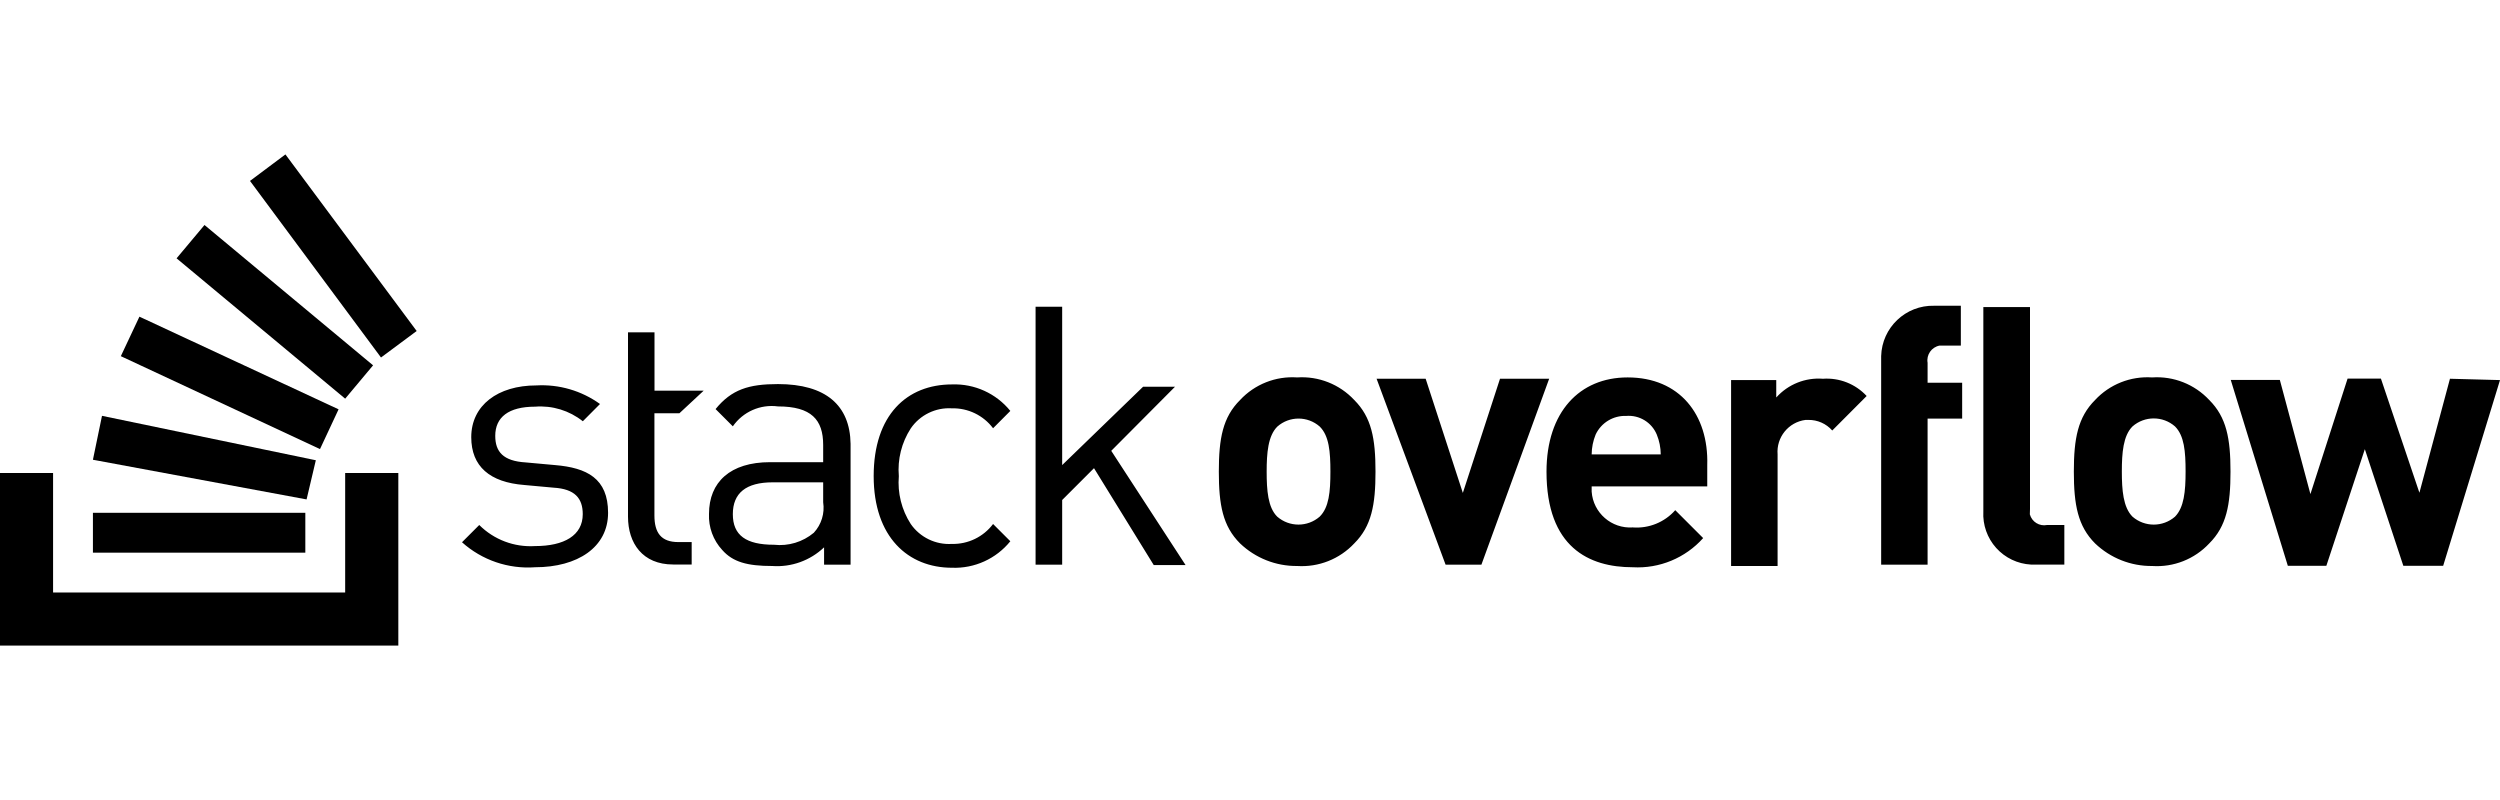
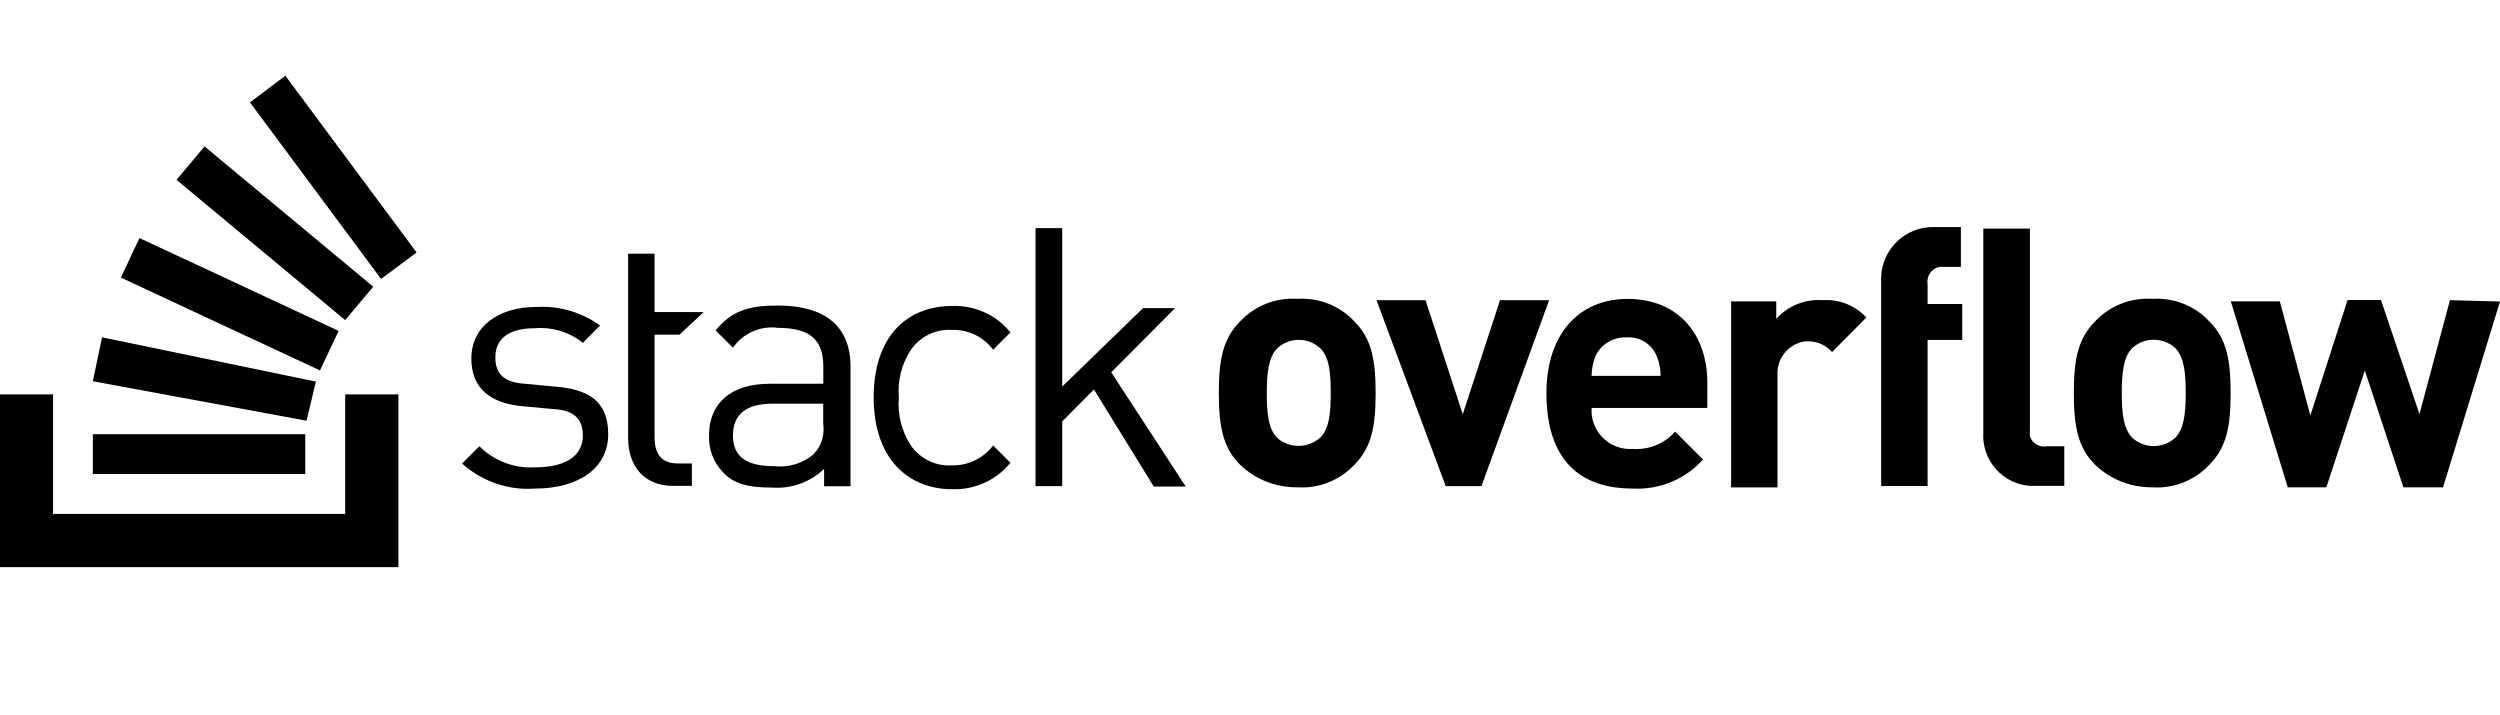
- <svg xmlns="http://www.w3.org/2000/svg" height="100%" stroke-miterlimit="10" style="fill-rule:nonzero;clip-rule:evenodd;stroke-linecap:round;stroke-linejoin:round;" version="1.1" viewBox="0 0 250 80" width="100%" xml:space="preserve">
-   <defs />
-   <path d="M0 0L250 0L250 80L0 80L0 0Z" fill="#000000" fill-opacity="0" fill-rule="nonzero" opacity="1" stroke="none" />
-   <clipPath id="ArtboardFrame">
-     <rect height="80" width="250" x="0" y="0" />
-   </clipPath>
-   <g clip-path="url(#ArtboardFrame)" id="Sem-Título">
-     <g opacity="1">
-       <path d="M55.5 46.508L52.575 46.242C50.317 46.108 49.525 45.175 49.525 43.583C49.525 41.725 50.85 40.667 53.508 40.667C55.227 40.531 56.934 41.052 58.283 42.125L60 40.4C58.153 39.07 55.906 38.414 53.633 38.542C49.783 38.542 47.125 40.533 47.125 43.717C47.125 46.642 48.983 48.233 52.433 48.5L55.358 48.767C57.483 48.892 58.275 49.825 58.275 51.417C58.275 53.542 56.417 54.608 53.5 54.608C51.425 54.736 49.396 53.968 47.925 52.5L46.2 54.225C48.196 56.016 50.834 56.919 53.508 56.725C57.75 56.725 60.808 54.733 60.808 51.283C60.808 47.833 58.683 46.775 55.5 46.508ZM77.8 38.408C74.883 38.408 73.158 38.942 71.558 40.908L73.283 42.633C74.296 41.175 76.04 40.406 77.8 40.642C81.133 40.642 82.317 41.967 82.317 44.492L82.317 46.217L77.008 46.217C73.025 46.217 70.9 48.208 70.9 51.392C70.843 52.723 71.32 54.022 72.225 55C73.283 56.2 74.725 56.6 77.225 56.6C79.138 56.735 81.02 56.057 82.408 54.733L82.408 56.467L85.058 56.467L85.058 44.383C85 40.533 82.583 38.408 77.8 38.408ZM82.317 50.225C82.486 51.331 82.142 52.453 81.383 53.275C80.275 54.201 78.836 54.635 77.4 54.475C74.617 54.475 73.283 53.542 73.283 51.417C73.283 49.292 74.617 48.233 77.267 48.233L82.317 48.233L82.317 50.225ZM95.192 40.833C96.805 40.794 98.338 41.536 99.308 42.825L101.033 41.092C99.613 39.341 97.453 38.36 95.2 38.442C90.692 38.442 87.367 41.492 87.367 47.608C87.367 53.725 90.825 56.775 95.2 56.775C97.453 56.86 99.615 55.878 101.033 54.125L99.308 52.4C98.338 53.689 96.805 54.431 95.192 54.392C93.566 54.493 92.004 53.738 91.075 52.4C90.16 50.981 89.741 49.299 89.883 47.617C89.74 45.937 90.159 44.257 91.075 42.842C91.998 41.495 93.562 40.732 95.192 40.833ZM117.5 38.675L114.308 38.675L106.217 46.508L106.217 30.675L103.558 30.675L103.558 56.467L106.217 56.467L106.217 50L109.4 46.817L115.375 56.508L118.558 56.508L111.125 45.083L117.5 38.675ZM129.716 37.742C127.571 37.596 125.474 38.426 124.008 40C122.275 41.725 121.883 43.85 121.883 47.167C121.883 50.483 122.275 52.617 124.008 54.342C125.544 55.81 127.592 56.621 129.716 56.6C131.861 56.738 133.955 55.91 135.425 54.342C137.15 52.617 137.55 50.492 137.55 47.167C137.55 43.842 137.15 41.725 135.425 40C133.957 38.428 131.862 37.599 129.716 37.742ZM131.966 51.667C130.75 52.724 128.941 52.724 127.725 51.667C126.791 50.75 126.666 49.025 126.666 47.167C126.666 45.308 126.8 43.583 127.734 42.658C128.945 41.59 130.762 41.59 131.975 42.658C132.909 43.583 133.041 45.158 133.041 47.167C133.041 49.175 132.9 50.75 131.966 51.667ZM150 37.875L146.284 49.292L142.566 37.875L137.659 37.875L144.559 56.467L148.141 56.467L154.916 37.875L150 37.875ZM162.75 37.742C157.966 37.742 154.65 41.192 154.65 47.167C154.65 54.733 158.9 56.725 163.275 56.725C165.944 56.875 168.535 55.801 170.316 53.808L167.525 51.017C166.457 52.227 164.884 52.865 163.275 52.742C161.155 52.885 159.317 51.286 159.166 49.167L159.166 48.642L170.725 48.642L170.725 46.508C170.875 41.458 167.95 37.742 162.775 37.742L162.75 37.742ZM159.166 45.442C159.171 44.758 159.308 44.082 159.566 43.45C160.121 42.273 161.325 41.541 162.625 41.592C163.936 41.486 165.167 42.236 165.675 43.45C165.935 44.082 166.07 44.758 166.075 45.442L159.166 45.442ZM177.625 39.733L177.625 38.008L173.109 38.008L173.109 56.6L177.759 56.6L177.759 45.442C177.62 43.731 178.847 42.213 180.55 41.992L180.834 41.992C181.748 41.978 182.621 42.364 183.225 43.05L186.666 39.6C185.545 38.392 183.936 37.758 182.291 37.875C180.538 37.74 178.82 38.426 177.641 39.733L177.625 39.733ZM188.116 36.017L188.116 56.467L192.759 56.467L192.759 41.858L196.216 41.858L196.216 38.275L192.759 38.275L192.759 36.283C192.621 35.477 193.155 34.71 193.959 34.558L196.084 34.558L196.084 30.575L193.425 30.575C190.566 30.5 188.189 32.758 188.116 35.617L188.116 35.617L188.116 36.017ZM215.2 37.742C213.06 37.602 210.97 38.431 209.509 40C207.784 41.725 207.384 43.85 207.384 47.167C207.384 50.483 207.784 52.617 209.509 54.342C211.044 55.81 213.092 56.621 215.216 56.6C217.361 56.742 219.457 55.913 220.925 54.342C222.65 52.617 223.05 50.492 223.05 47.167C223.05 43.842 222.65 41.725 220.925 40C219.457 38.428 217.362 37.599 215.216 37.742L215.2 37.742ZM217.5 51.667C216.281 52.725 214.469 52.725 213.25 51.667C212.316 50.733 212.184 49.008 212.184 47.15C212.184 45.292 212.316 43.567 213.25 42.642C214.466 41.576 216.284 41.576 217.5 42.642C218.425 43.567 218.559 45.142 218.559 47.15C218.559 49.158 218.4 50.75 217.5 51.667ZM245 37.858L241.941 49.275L238.091 37.858L234.759 37.858L231.041 49.408L227.984 37.992L223.075 37.992L228.784 56.583L232.634 56.583L236.484 44.917L240.334 56.583L244.316 56.583L250 38.008L245 37.875L245 37.858ZM203 50.883L203 30.708L198.334 30.708L198.334 51.15C198.261 52.486 198.723 53.797 199.616 54.792C200.51 55.788 201.764 56.387 203.1 56.458L206.434 56.458L206.434 52.5L204.709 52.5C203.942 52.654 203.188 52.188 202.984 51.433L203 50.883ZM70.367 39.067L65.45 39.067L65.45 33.233L62.8 33.233L62.8 51.667C62.8 54.325 64.258 56.45 67.317 56.45L69.167 56.45L69.167 54.208L67.833 54.208C66.108 54.208 65.442 53.275 65.442 51.55L65.442 41.325L67.942 41.325L70.367 39.067Z" fill="#000000" fill-rule="nonzero" opacity="1" stroke="none" />
-       <path d="M34.517 59.25L34.517 47.3L39.833 47.3L39.833 64.558L-3.55271e-15 64.558L-3.55271e-15 47.3L5.308 47.3L5.308 59.25" fill="#000000" fill-rule="nonzero" opacity="1" stroke="none" />
-       <path d="M30.658 49.942L31.583 46.025L10.2 41.583L9.292 45.975L30.658 49.942ZM12.083 35.617L32 44.908L33.858 40.933L13.942 31.667L12.083 35.617ZM17.658 25.833L34.517 39.867L37.308 36.533L20.45 22.5L17.658 25.833ZM28.542 15.442L25 18.092L38.1 35.75L41.667 33.1L28.542 15.442ZM9.292 55.267L30.533 55.267L30.533 51.283L9.292 51.283L9.292 55.267Z" fill="#000000" fill-rule="nonzero" opacity="1" stroke="none" />
-     </g>
-   </g>
+ <svg xmlns="http://www.w3.org/2000/svg" id="a" viewBox="0 0 280 80">
+   <defs>
+     <style>.b{stroke-width:0px;}</style>
+   </defs>
+   <path class="b" d="m76.1,37.48l2.71-2.53h-5.5v-6.54h-2.96v20.66c0,2.97,1.64,5.35,5.06,5.35h2.08v-2.51h-1.5c-1.94,0-2.68-1.06-2.68-2.97v-11.46h2.79Z" />
+   <polygon class="b" points="131.6 34.51 128.02 34.51 118.97 43.29 118.97 25.55 115.98 25.55 115.98 54.45 118.97 54.45 118.97 47.2 122.52 43.62 129.22 54.49 132.8 54.49 124.46 41.7 131.6 34.51" />
+   <path class="b" d="m106.62,36.95c1.81-.05,3.52.76,4.61,2.22l1.94-1.94c-1.58-1.96-4.02-3.06-6.54-2.96-5.05,0-8.78,3.41-8.78,10.26s3.88,10.26,8.78,10.26c2.52.1,4.94-1,6.54-2.96l-1.94-1.94c-1.09,1.44-2.8,2.27-4.61,2.23-1.82.12-3.56-.73-4.61-2.23-1.02-1.58-1.5-3.48-1.34-5.35-.16-1.87.3-3.77,1.34-5.34,1.03-1.51,2.79-2.37,4.61-2.25Z" />
+   <path class="b" d="m62.17,43.3h-.01l-3.27-.31c-2.53-.15-3.41-1.18-3.41-2.97,0-2.08,1.49-3.26,4.46-3.26,1.93-.15,3.83.43,5.34,1.64l1.93-1.94c-2.07-1.5-4.59-2.23-7.13-2.08-4.32,0-7.29,2.23-7.29,5.79,0,3.27,2.08,5.06,5.96,5.35l3.27.3c2.38.14,3.26,1.2,3.26,2.96,0,2.38-2.08,3.56-5.34,3.56-2.33.14-4.6-.71-6.25-2.36l-1.94,1.94c2.24,2,5.19,3.03,8.2,2.8,4.75,0,8.17-2.23,8.17-6.08s-2.38-5.05-5.94-5.34Z" />
+   <path class="b" d="m87.14,34.22c-3.26-.01-5.2.58-6.99,2.79l1.94,1.94c1.13-1.64,3.09-2.5,5.06-2.23,3.74,0,5.06,1.49,5.06,4.32v1.94h-5.96c-4.46,0-6.84,2.23-6.84,5.79-.05,1.5.46,2.95,1.49,4.04,1.18,1.35,2.8,1.8,5.6,1.8,2.14.15,4.24-.6,5.8-2.09v1.94h2.96v-13.54c-.06-4.32-2.78-6.7-8.13-6.7Zm4.02,16.63c-1.24,1.06-2.85,1.54-4.46,1.36-3.11,0-4.61-1.06-4.61-3.44s1.5-3.56,4.46-3.56h5.65v2.23c.18,1.24-.19,2.5-1.06,3.41h.01Z" />
+   <path class="b" d="m182.31,33.48h-.03c-5.35-.01-9.08,3.86-9.08,10.54,0,8.48,4.76,10.7,9.66,10.7,2.98.16,5.89-1.03,7.88-3.26l-3.12-3.12c-1.21,1.36-2.96,2.07-4.76,1.94-2.38.16-4.44-1.64-4.6-4.01v-.58h12.96v-2.39c.16-5.65-3.1-9.82-8.91-9.82Zm-4.05,8.62c0-.78.16-1.52.44-2.23.61-1.31,1.97-2.13,3.44-2.08,1.48-.12,2.84.72,3.41,2.08.29.71.44,1.48.44,2.23h-7.73Z" />
+   <path class="b" d="m241.05,33.47h-.02c-2.39-.15-4.74.76-6.38,2.53-1.94,1.94-2.38,4.32-2.38,8.02s.44,6.11,2.38,8.03c1.71,1.65,4.02,2.55,6.4,2.53,2.4.16,4.75-.76,6.4-2.53,1.94-1.94,2.38-4.32,2.38-8.03s-.44-6.08-2.38-8.02c-1.65-1.77-3.98-2.68-6.4-2.53Zm2.55,15.59c-1.37,1.2-3.39,1.2-4.76,0-1.06-1.06-1.2-2.97-1.2-5.06s.15-4.02,1.2-5.05c1.37-1.2,3.39-1.2,4.76,0,1.03,1.03,1.2,2.8,1.2,5.05s-.17,4.04-1.2,5.06Z" />
+   <path class="b" d="m227.33,48.8h0l.02-.61v-22.59h-5.22v22.88c-.09,1.5.43,2.96,1.43,4.08s2.4,1.79,3.9,1.86h3.74v-4.44h-1.94c-.86.17-1.69-.34-1.93-1.18Z" />
+   <path class="b" d="m145.29,33.47c-2.4-.16-4.75.76-6.4,2.53-1.94,1.94-2.38,4.32-2.38,8.02s.44,6.11,2.38,8.03c1.71,1.65,4.02,2.55,6.4,2.53,2.4.15,4.75-.76,6.4-2.53,1.94-1.94,2.38-4.32,2.38-8.03s-.44-6.08-2.38-8.02c-1.65-1.77-3.98-2.68-6.4-2.53Zm2.53,15.59h-.01c-1.37,1.17-3.38,1.17-4.75,0-1.04-1.02-1.18-2.96-1.18-5.04s.15-4.02,1.21-5.05c1.36-1.21,3.39-1.21,4.75,0,1.06,1.03,1.2,2.8,1.2,5.05s-.16,4.02-1.21,5.04Z" />
+   <path class="b" d="m215.89,31.84c-.15-.92.44-1.78,1.35-1.95h2.38v-4.46h-2.97c-3.2-.09-5.87,2.44-5.96,5.64v23.36h5.2v-16.36h3.88v-4.02h-3.88v-2.22Z" />
+   <polygon class="b" points="274.4 33.62 274.4 33.6 270.98 46.38 266.67 33.6 262.93 33.6 258.76 46.53 255.34 33.75 249.85 33.75 256.23 54.58 260.55 54.58 264.86 41.5 269.18 54.58 273.62 54.58 280 33.77 274.4 33.62" />
+   <path class="b" d="m204.15,33.62c-1.96-.15-3.88.62-5.2,2.08h-.01v-1.94h-5.06v20.83h5.2v-12.49c-.15-1.92,1.22-3.62,3.12-3.87h.31c1.02-.01,2,.42,2.68,1.2l3.84-3.87c-1.26-1.36-3.05-2.07-4.89-1.94Z" />
+   <polygon class="b" points="168 33.62 163.83 46.4 159.66 33.62 154.17 33.62 161.92 54.45 165.92 54.45 173.5 33.62 168 33.62" />
+   <polygon class="b" points="38.66 57.56 5.94 57.56 5.94 44.17 0 44.17 0 63.52 44.62 63.52 44.62 44.17 38.66 44.17 38.66 57.56" />
+   <polygon class="b" points="41.8 32.11 22.91 16.4 19.77 20.14 38.66 35.85 41.8 32.11" />
+   <polygon class="b" points="35.38 42.74 11.43 37.78 10.4 42.7 34.33 47.12 35.38 42.74" />
+   <polygon class="b" points="37.92 37.06 15.62 26.66 13.54 31.09 35.84 41.49 37.92 37.06" />
+   <rect class="b" x="10.4" y="48.63" width="23.79" height="4.46" />
+   <polygon class="b" points="28 11.47 42.68 31.24 46.66 28.28 31.96 8.48 28 11.47" />
</svg>
